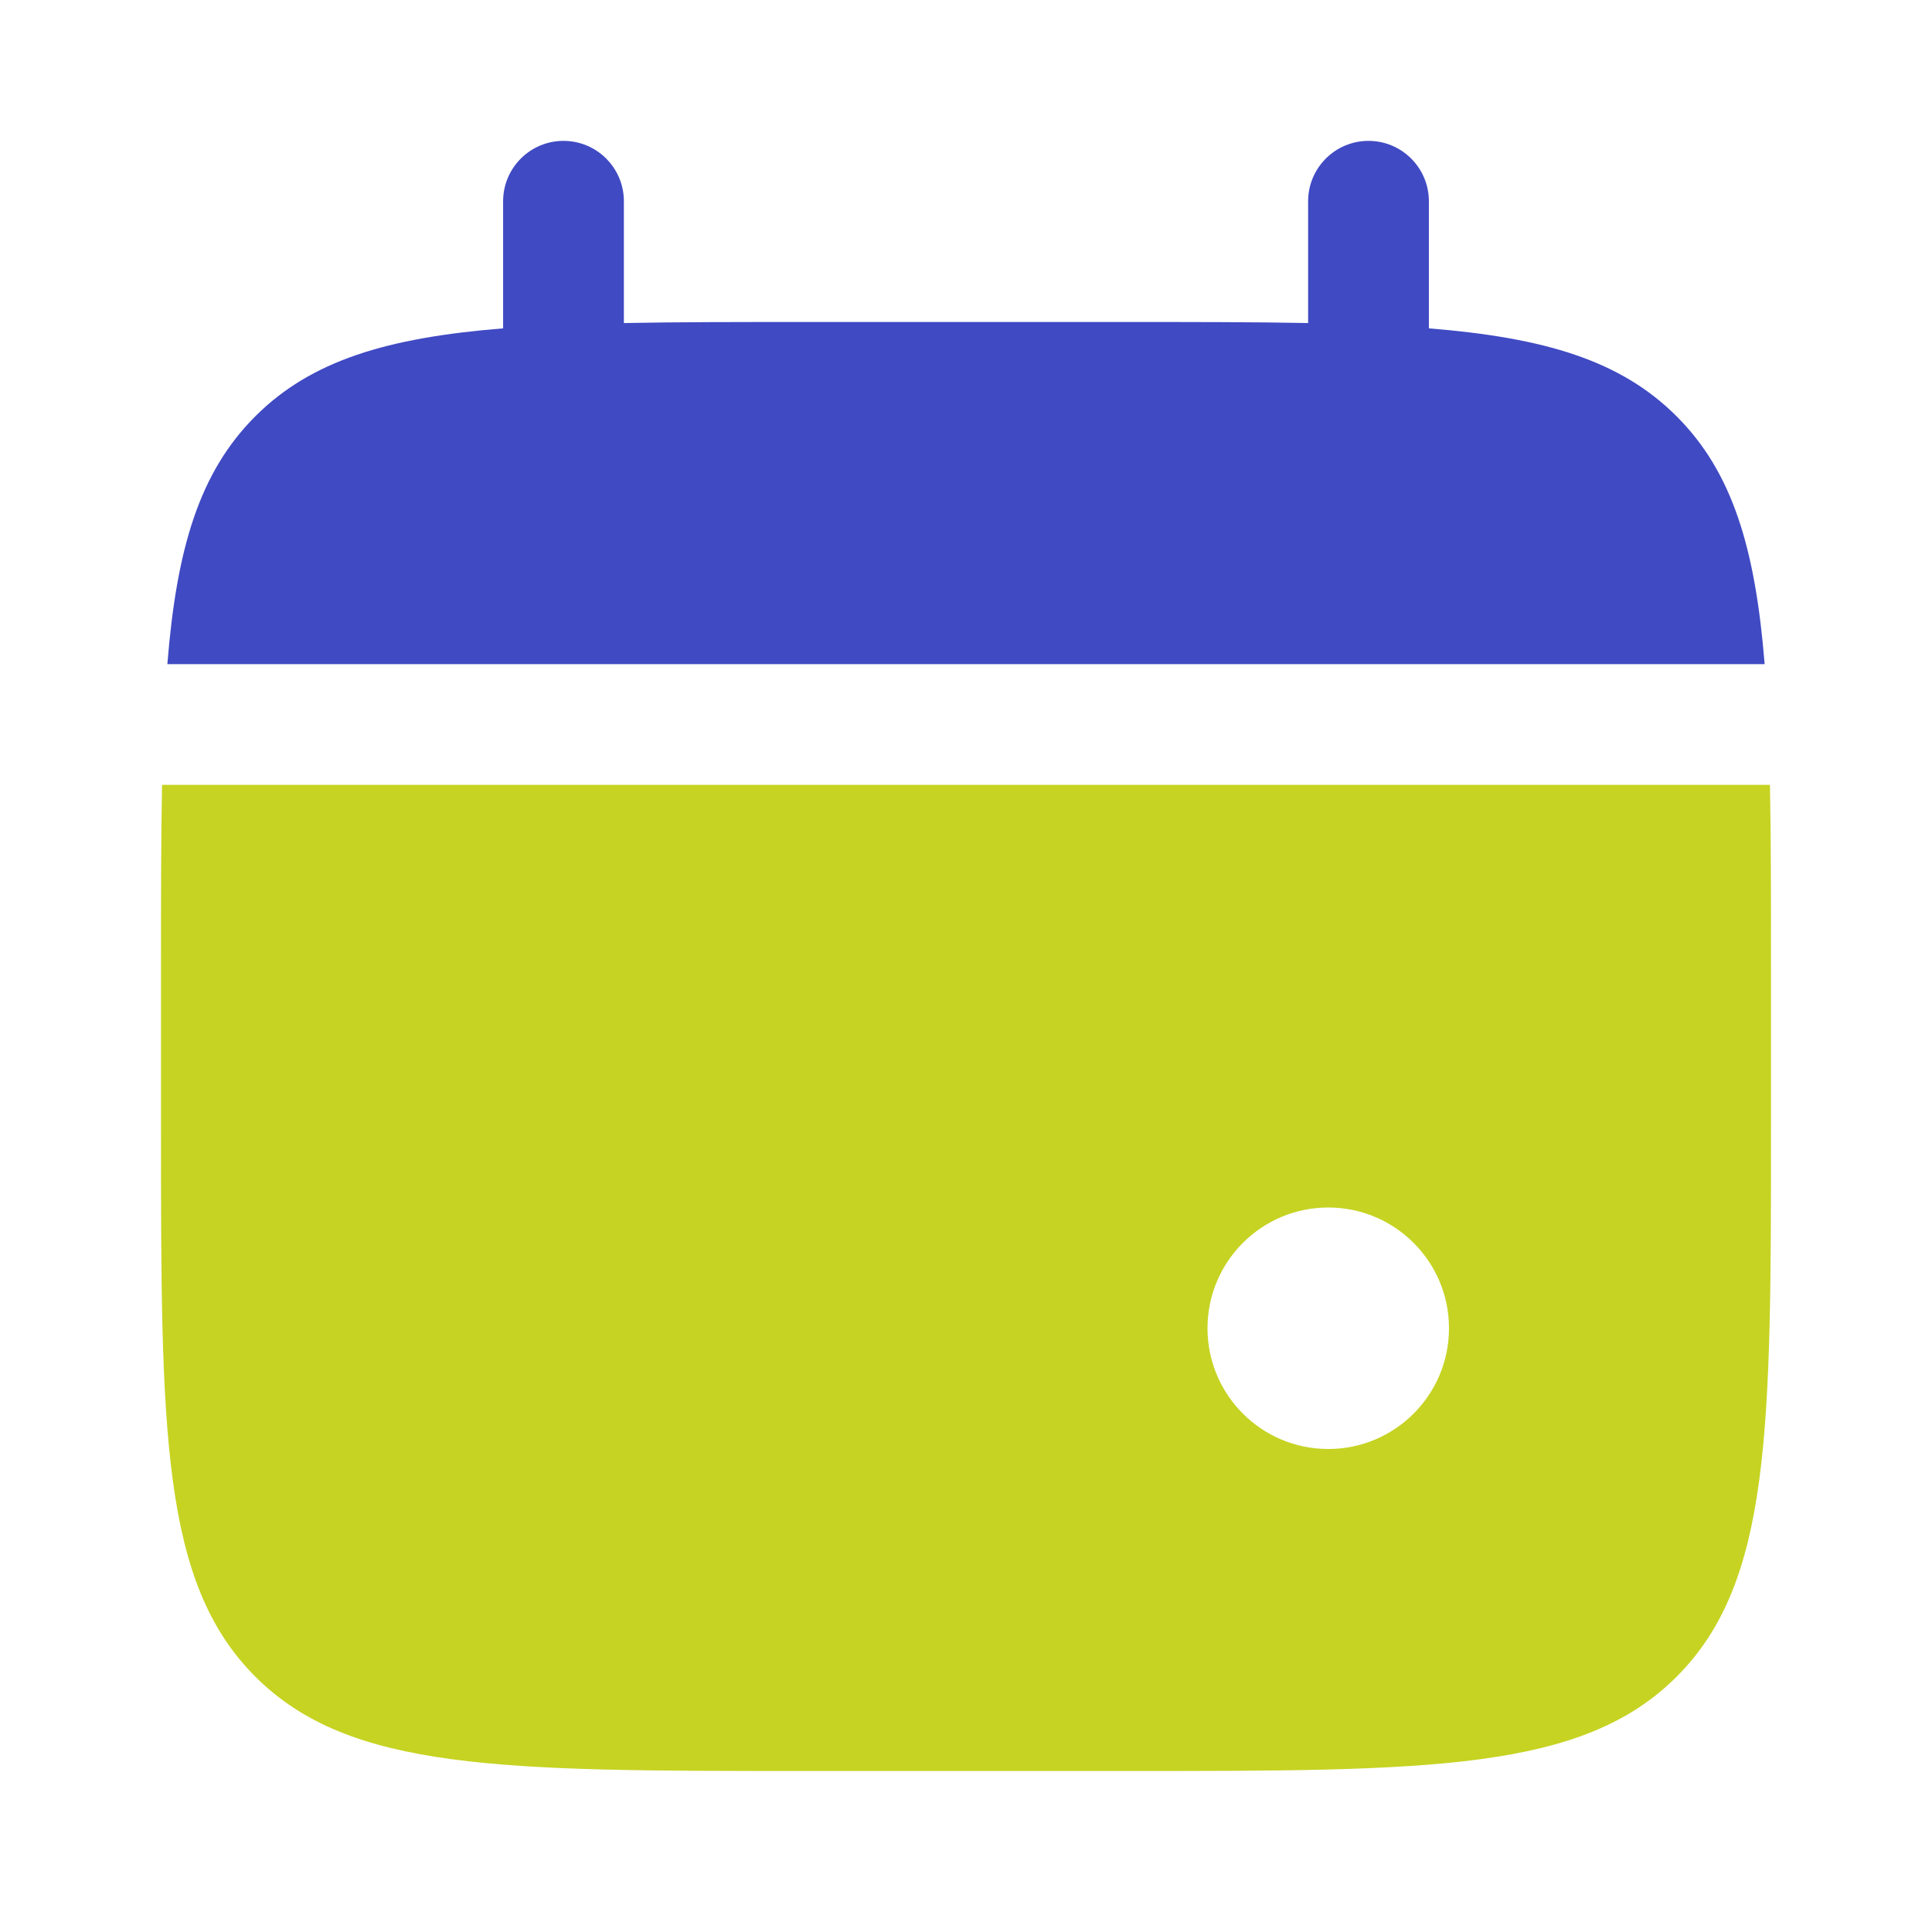
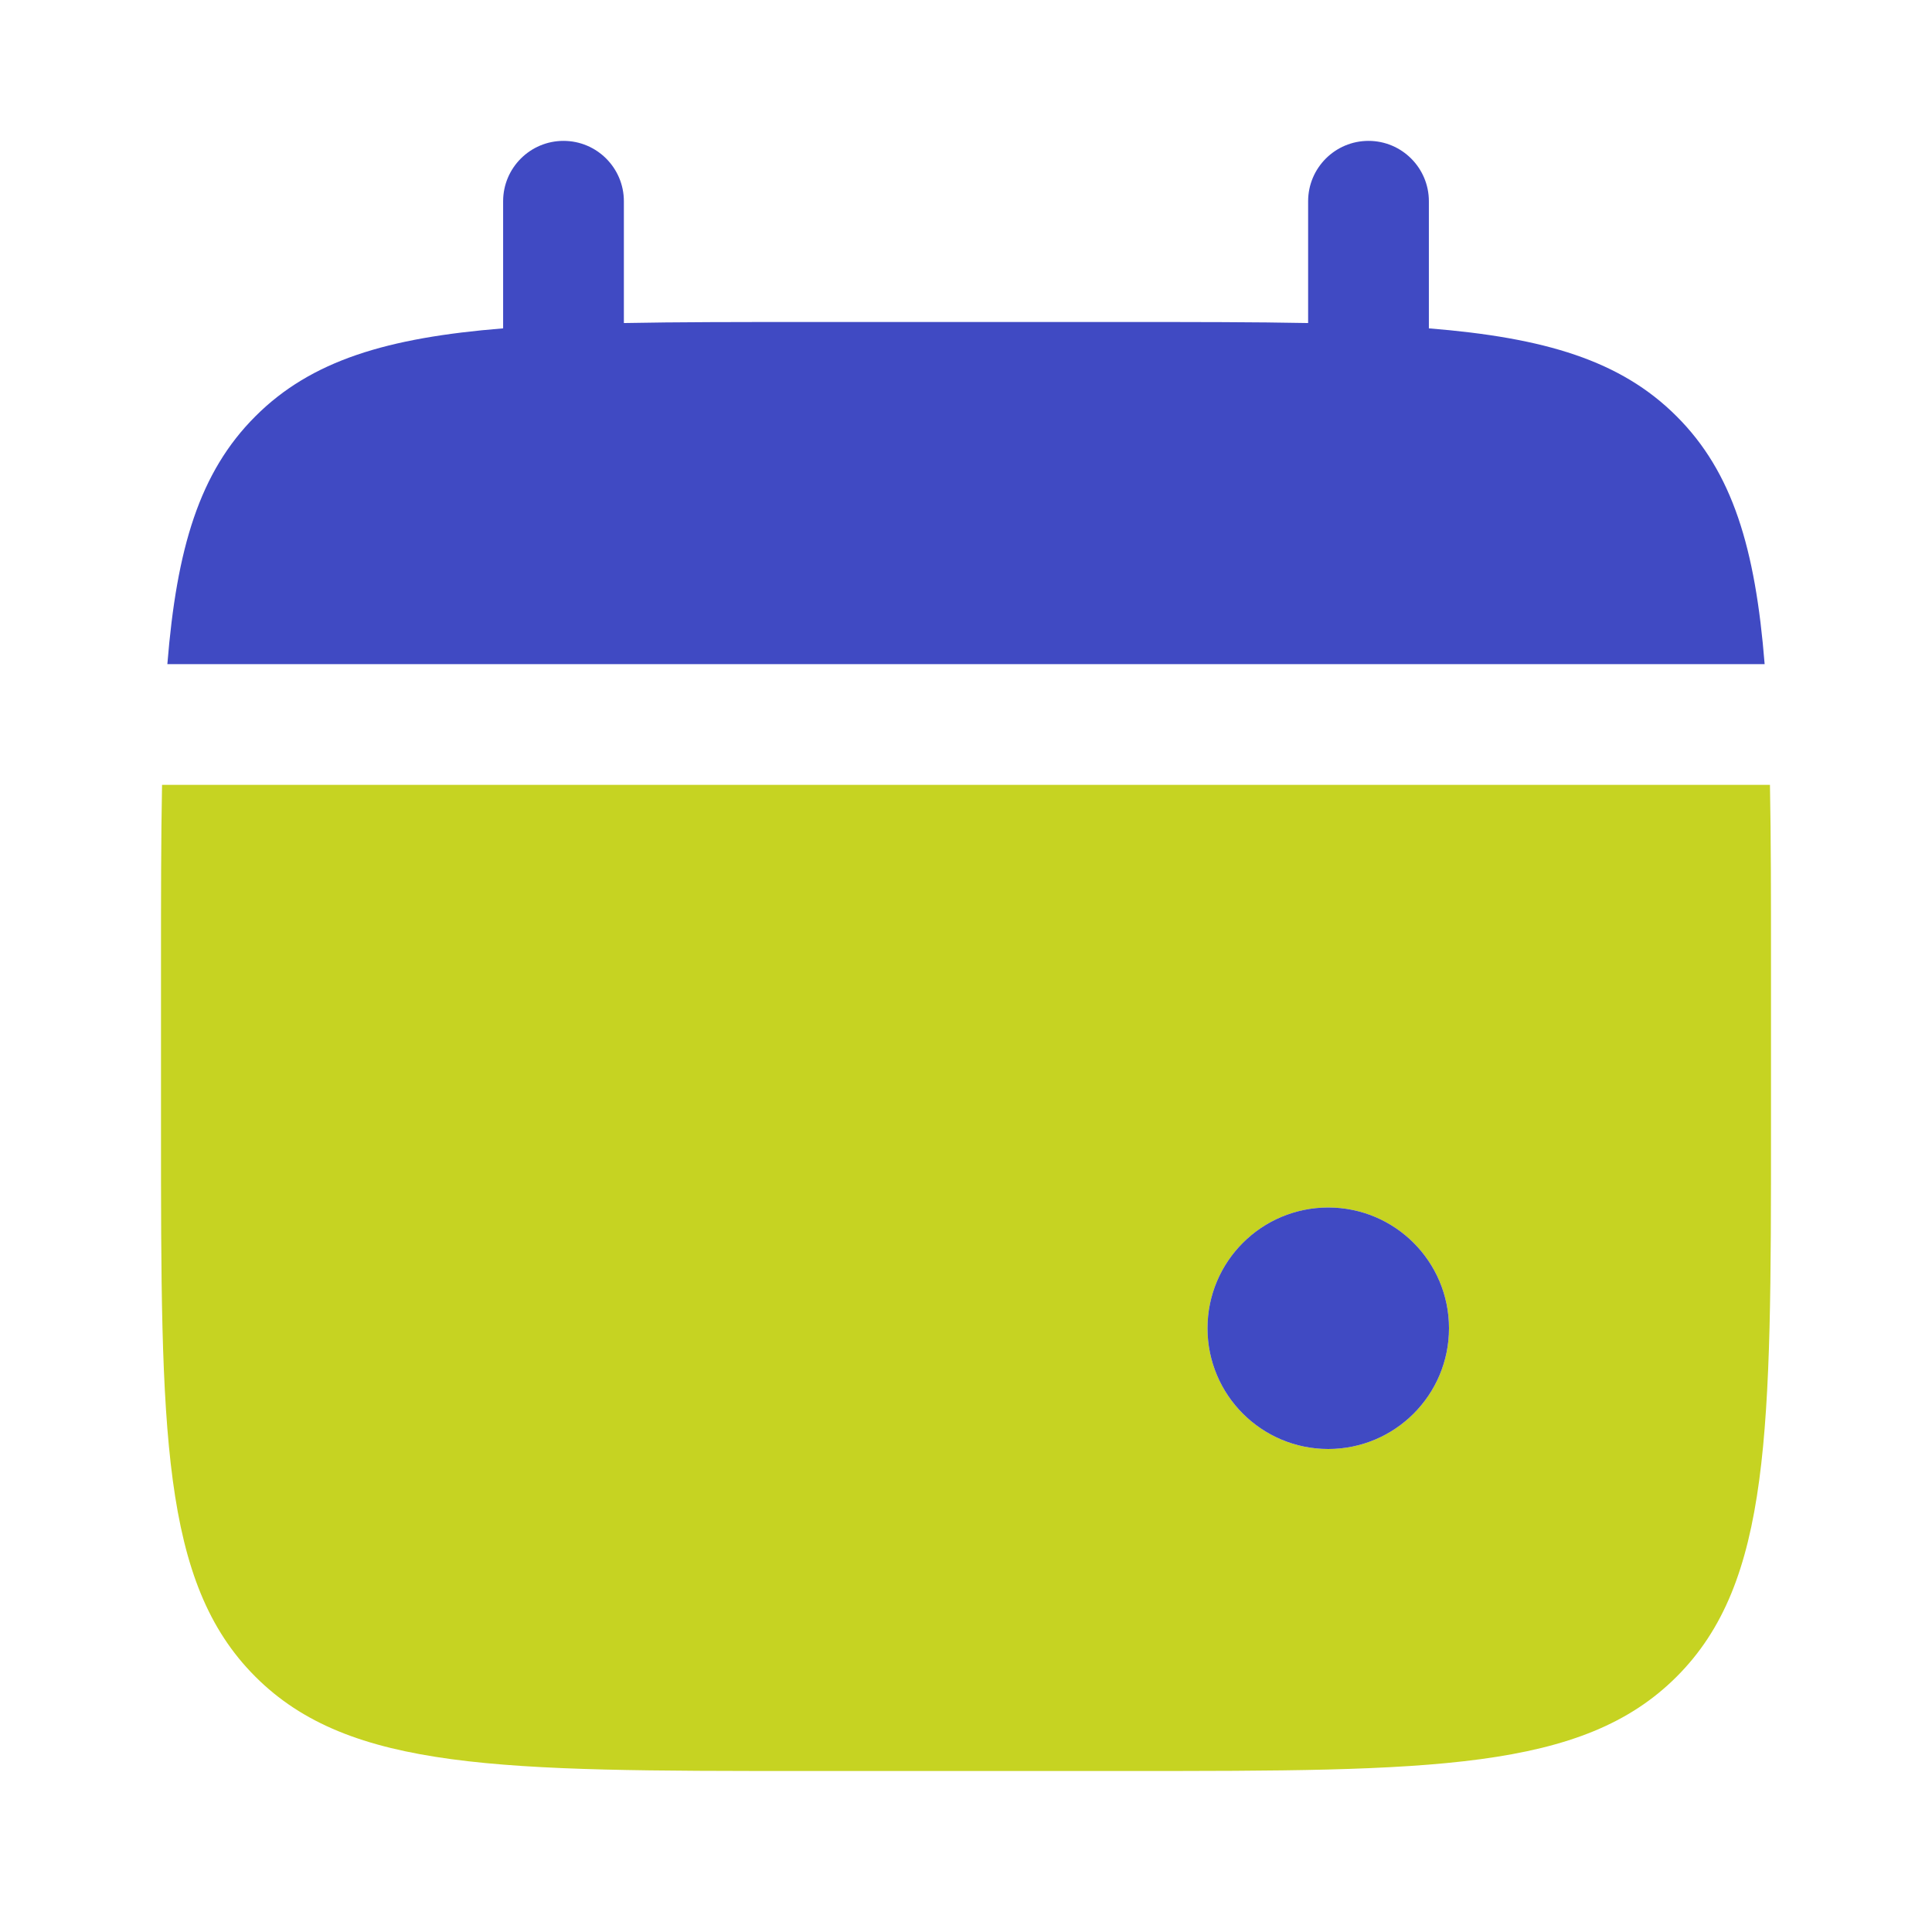
<svg xmlns="http://www.w3.org/2000/svg" width="24" height="24" viewBox="0 0 24 24" fill="none">
-   <path d="M7.75 2.5C7.75 2.086 7.414 1.75 7 1.75C6.586 1.75 6.25 2.086 6.25 2.5V4.079C4.811 4.195 3.866 4.477 3.171 5.172C2.477 5.866 2.194 6.811 2.079 8.25H21.921C21.805 6.811 21.522 5.866 20.828 5.172C20.134 4.477 19.189 4.195 17.75 4.079V2.5C17.75 2.086 17.414 1.75 17 1.75C16.586 1.75 16.25 2.086 16.25 2.5V4.013C15.585 4 14.839 4 14 4H10C9.161 4 8.415 4 7.75 4.013V2.5Z" fill="#404AC3" />
+   <path d="M7.75 2.5C7.75 2.086 7.414 1.75 7 1.75C6.586 1.75 6.25 2.086 6.25 2.5V4.079C4.811 4.195 3.866 4.477 3.172 5.172C2.477 5.866 2.195 6.811 2.079 8.25H21.921C21.806 6.811 21.523 5.866 20.828 5.172C20.134 4.477 19.189 4.195 17.75 4.079V2.5C17.75 2.086 17.414 1.75 17 1.75C16.586 1.75 16.25 2.086 16.25 2.5V4.013C15.585 4 14.839 4 14 4H10C9.161 4 8.415 4 7.75 4.013V2.5Z" fill="#404AC3" />
  <path fill-rule="evenodd" clip-rule="evenodd" d="M22 12V14C22 17.771 22 19.657 20.828 20.828C19.657 22 17.771 22 14 22H10C6.229 22 4.343 22 3.172 20.828C2 19.657 2 17.771 2 14V12C2 11.161 2 10.415 2.013 9.75H21.987C22 10.415 22 11.161 22 12ZM16.5 18C17.328 18 18 17.328 18 16.5C18 15.672 17.328 15 16.5 15C15.672 15 15 15.672 15 16.5C15 17.328 15.672 18 16.5 18Z" fill="#C6D322" />
+   <circle cx="16.5" cy="16.5" r="1.5" fill="#404AC3" />
</svg>
